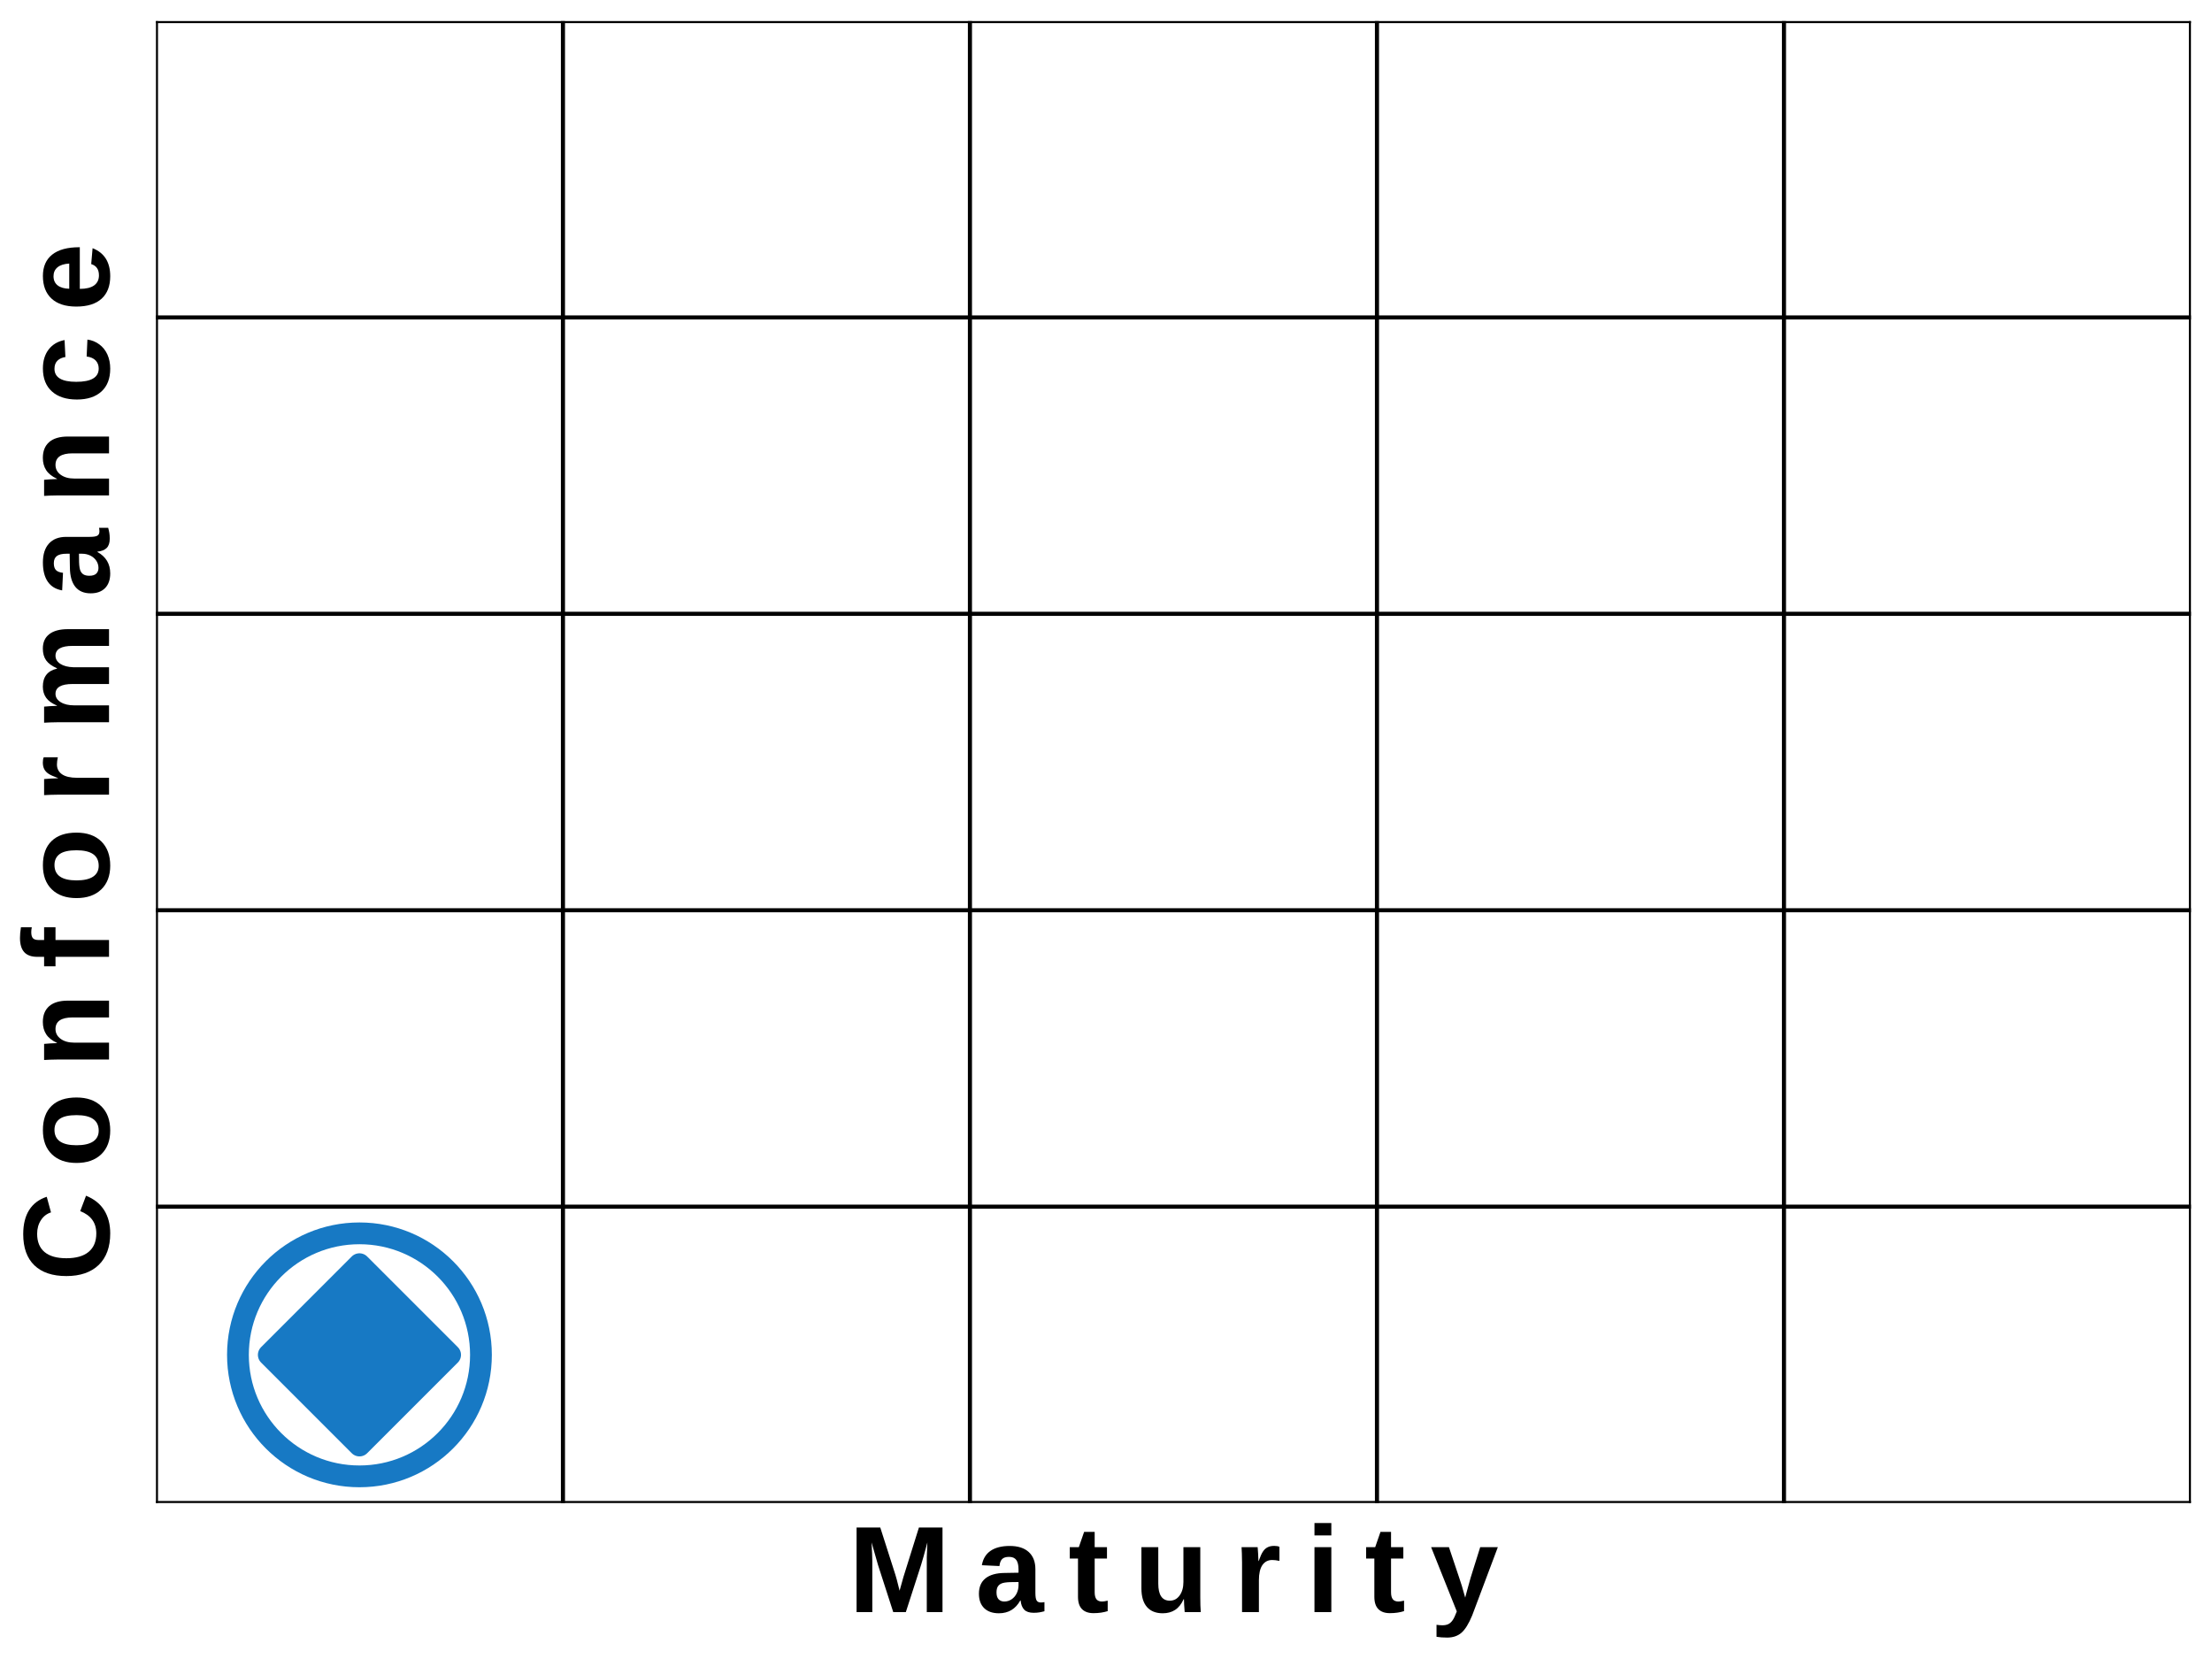
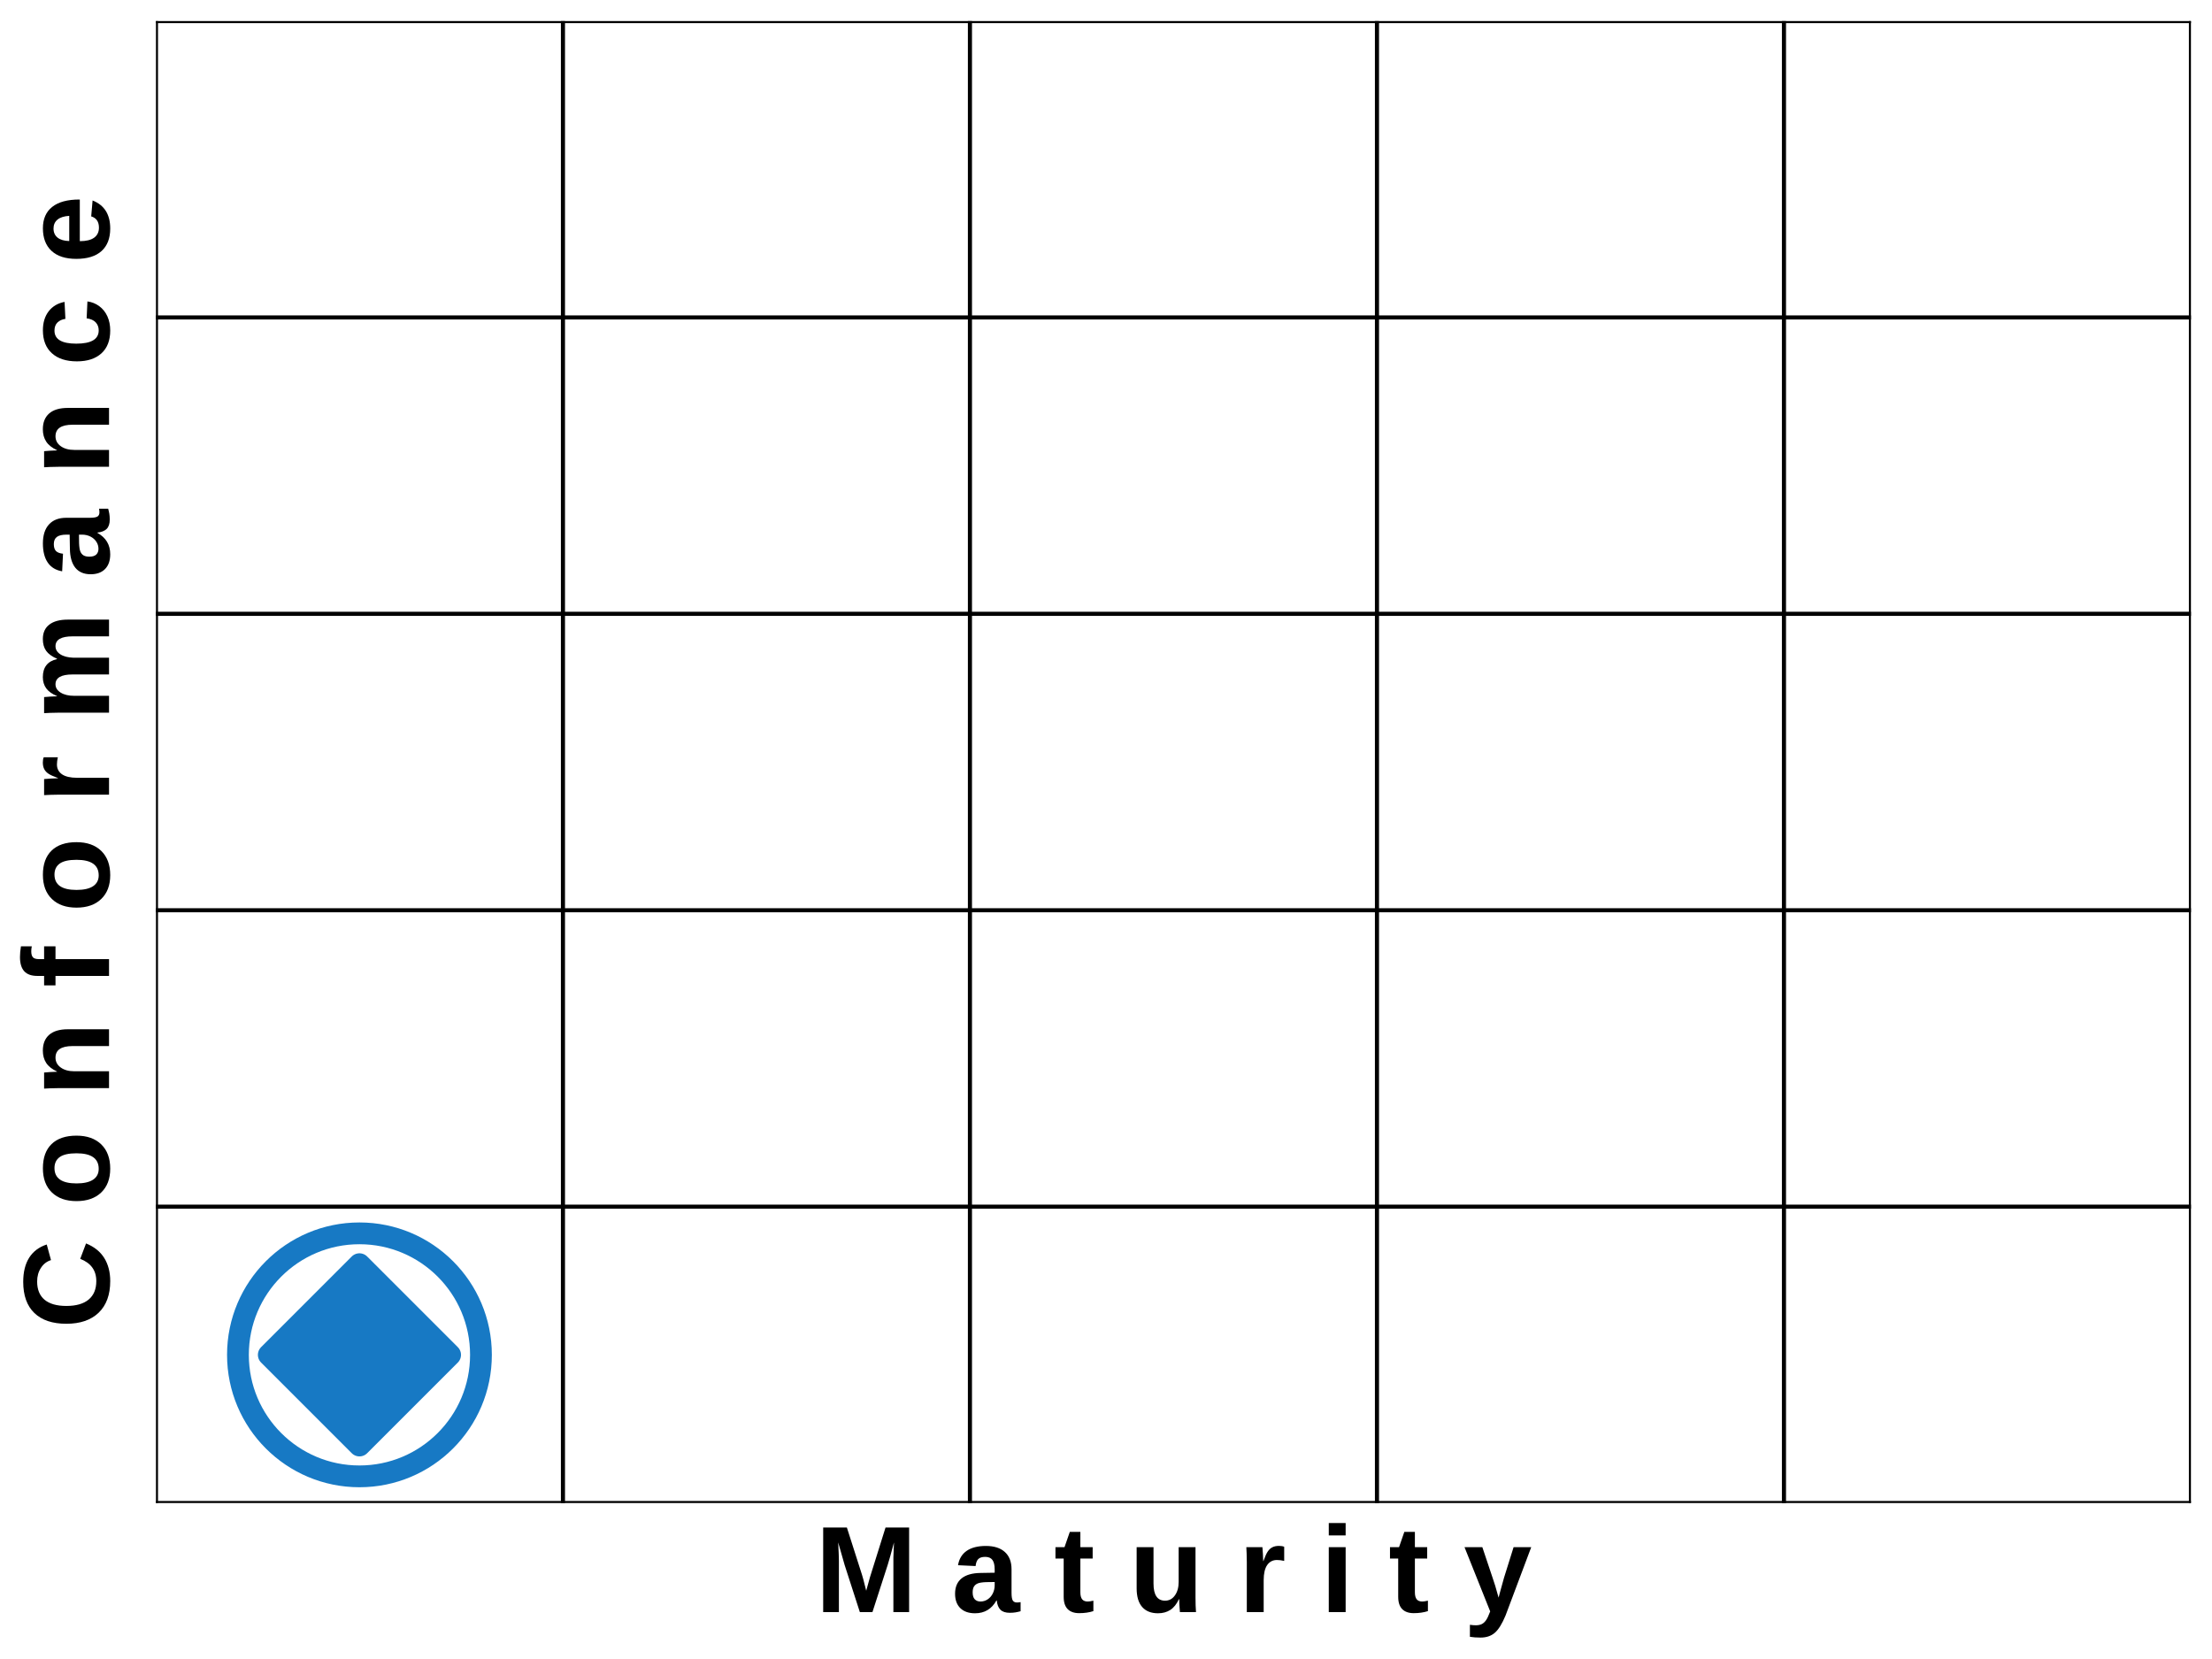
- <svg xmlns="http://www.w3.org/2000/svg" class="svglite" width="576.00pt" height="432.00pt" viewBox="0 0 576.00 432.00">
+ <svg xmlns="http://www.w3.org/2000/svg" width="768" height="576" class="svglite" viewBox="0 0 576 432">
  <defs>
-     <style type="text/css">
-     .svglite line, .svglite polyline, .svglite polygon, .svglite path, .svglite rect, .svglite circle {
-       fill: none;
-       stroke: #000000;
-       stroke-linecap: round;
-       stroke-linejoin: round;
-       stroke-miterlimit: 10.00;
-     }
-     .svglite text {
-       white-space: pre;
-     }
-   </style>
+     <style type="text/css">.svglite circle,.svglite line,.svglite polygon,.svglite rect{fill:none;stroke:#000;stroke-linecap:round;stroke-linejoin:round;stroke-miterlimit:10}.svglite text{white-space:pre}</style>
  </defs>
-   <rect width="100%" height="100%" style="stroke: none; fill: none;" />
+   <rect width="100%" height="100%" style="stroke:none;fill:none" />
  <defs>
    <clipPath id="cpMC4wMHw1NzYuMDB8MC4wMHw0MzIuMDA=">
-       <rect x="0.00" y="0.00" width="576.00" height="432.00" />
+       <rect width="576" height="432" x="0" y="0" />
    </clipPath>
  </defs>
-   <g clip-path="url(#cpMC4wMHw1NzYuMDB8MC4wMHw0MzIuMDA=)">
- </g>
  <defs>
    <clipPath id="cpNDAuNjF8NTcwLjUyfDUuNDh8MzkxLjM5">
-       <rect x="40.61" y="5.48" width="529.91" height="385.91" />
+       <rect width="529.91" height="385.91" x="40.61" y="5.48" />
    </clipPath>
  </defs>
  <g clip-path="url(#cpNDAuNjF8NTcwLjUyfDUuNDh8MzkxLjM5)">
-     <circle cx="93.60" cy="352.80" r="31.64" style="stroke-width: 5.67; stroke: #1779C4;" />
-     <polygon points="93.60,376.41 117.21,352.80 93.60,329.19 69.99,352.80 " style="stroke-width: 5.67; stroke: #1779C4; fill: #1779C4;" />
-     <line x1="40.61" y1="391.39" x2="40.61" y2="5.48" style="stroke-width: 1.07; stroke-linecap: butt;" />
-     <line x1="146.59" y1="391.39" x2="146.59" y2="5.48" style="stroke-width: 1.07; stroke-linecap: butt;" />
-     <line x1="252.57" y1="391.39" x2="252.57" y2="5.48" style="stroke-width: 1.07; stroke-linecap: butt;" />
-     <line x1="358.56" y1="391.39" x2="358.56" y2="5.48" style="stroke-width: 1.07; stroke-linecap: butt;" />
-     <line x1="464.54" y1="391.39" x2="464.54" y2="5.48" style="stroke-width: 1.07; stroke-linecap: butt;" />
-     <line x1="570.52" y1="391.39" x2="570.52" y2="5.48" style="stroke-width: 1.07; stroke-linecap: butt;" />
-     <line x1="40.61" y1="391.39" x2="570.52" y2="391.39" style="stroke-width: 1.07; stroke-linecap: butt;" />
-     <line x1="40.61" y1="314.21" x2="570.52" y2="314.21" style="stroke-width: 1.07; stroke-linecap: butt;" />
-     <line x1="40.61" y1="237.03" x2="570.52" y2="237.03" style="stroke-width: 1.07; stroke-linecap: butt;" />
-     <line x1="40.61" y1="159.84" x2="570.52" y2="159.84" style="stroke-width: 1.07; stroke-linecap: butt;" />
-     <line x1="40.61" y1="82.66" x2="570.52" y2="82.66" style="stroke-width: 1.07; stroke-linecap: butt;" />
-     <line x1="40.61" y1="5.48" x2="570.52" y2="5.48" style="stroke-width: 1.07; stroke-linecap: butt;" />
+     <circle cx="93.6" cy="352.8" r="31.64" style="stroke-width:5.67;stroke:#1779c4" />
+     <polygon points="93.6 376.41 117.21 352.8 93.6 329.19 69.99 352.8" style="stroke-width:5.67;stroke:#1779c4;fill:#1779c4" />
+     <line x1="40.61" x2="40.61" y1="391.39" y2="5.48" style="stroke-width:1.07;stroke-linecap:butt" />
+     <line x1="146.59" x2="146.59" y1="391.39" y2="5.48" style="stroke-width:1.07;stroke-linecap:butt" />
+     <line x1="252.57" x2="252.57" y1="391.39" y2="5.48" style="stroke-width:1.07;stroke-linecap:butt" />
+     <line x1="358.56" x2="358.56" y1="391.39" y2="5.48" style="stroke-width:1.07;stroke-linecap:butt" />
+     <line x1="464.54" x2="464.54" y1="391.39" y2="5.48" style="stroke-width:1.07;stroke-linecap:butt" />
+     <line x1="570.52" x2="570.52" y1="391.39" y2="5.48" style="stroke-width:1.07;stroke-linecap:butt" />
+     <line x1="40.61" x2="570.52" y1="391.39" y2="391.39" style="stroke-width:1.07;stroke-linecap:butt" />
+     <line x1="40.61" x2="570.52" y1="314.21" y2="314.21" style="stroke-width:1.07;stroke-linecap:butt" />
+     <line x1="40.61" x2="570.52" y1="237.03" y2="237.03" style="stroke-width:1.07;stroke-linecap:butt" />
+     <line x1="40.61" x2="570.52" y1="159.84" y2="159.84" style="stroke-width:1.07;stroke-linecap:butt" />
+     <line x1="40.61" x2="570.52" y1="82.66" y2="82.66" style="stroke-width:1.07;stroke-linecap:butt" />
+     <line x1="40.61" x2="570.52" y1="5.48" y2="5.48" style="stroke-width:1.07;stroke-linecap:butt" />
  </g>
  <g clip-path="url(#cpMC4wMHw1NzYuMDB8MC4wMHw0MzIuMDA=)">
-     <text x="305.56" y="419.78" text-anchor="middle" style="font-size: 32.00px; font-weight: bold; font-family: &quot;Arial&quot;;" textLength="169.31px" lengthAdjust="spacingAndGlyphs">M a t u r i t y</text>
-     <text transform="translate(28.39,198.44) rotate(-90)" text-anchor="middle" style="font-size: 32.00px; font-weight: bold; font-family: &quot;Arial&quot;;" textLength="270.32px" lengthAdjust="spacingAndGlyphs">C o n f o r m a n c e</text>
+     <text x="305.56" y="419.78" lengthAdjust="spacingAndGlyphs" text-anchor="middle" textLength="169.31" style="font-size:32px;font-weight:700;font-family:&quot;Arial&quot;">M a t u r i t y</text>
+     <text style="font-size:32px;font-weight:700;font-family:&quot;Arial&quot;" lengthAdjust="spacingAndGlyphs" text-anchor="middle" textLength="270.32" transform="translate(28.39,198.44) rotate(-90)">C o n f o r m a n c e</text>
  </g>
</svg>
